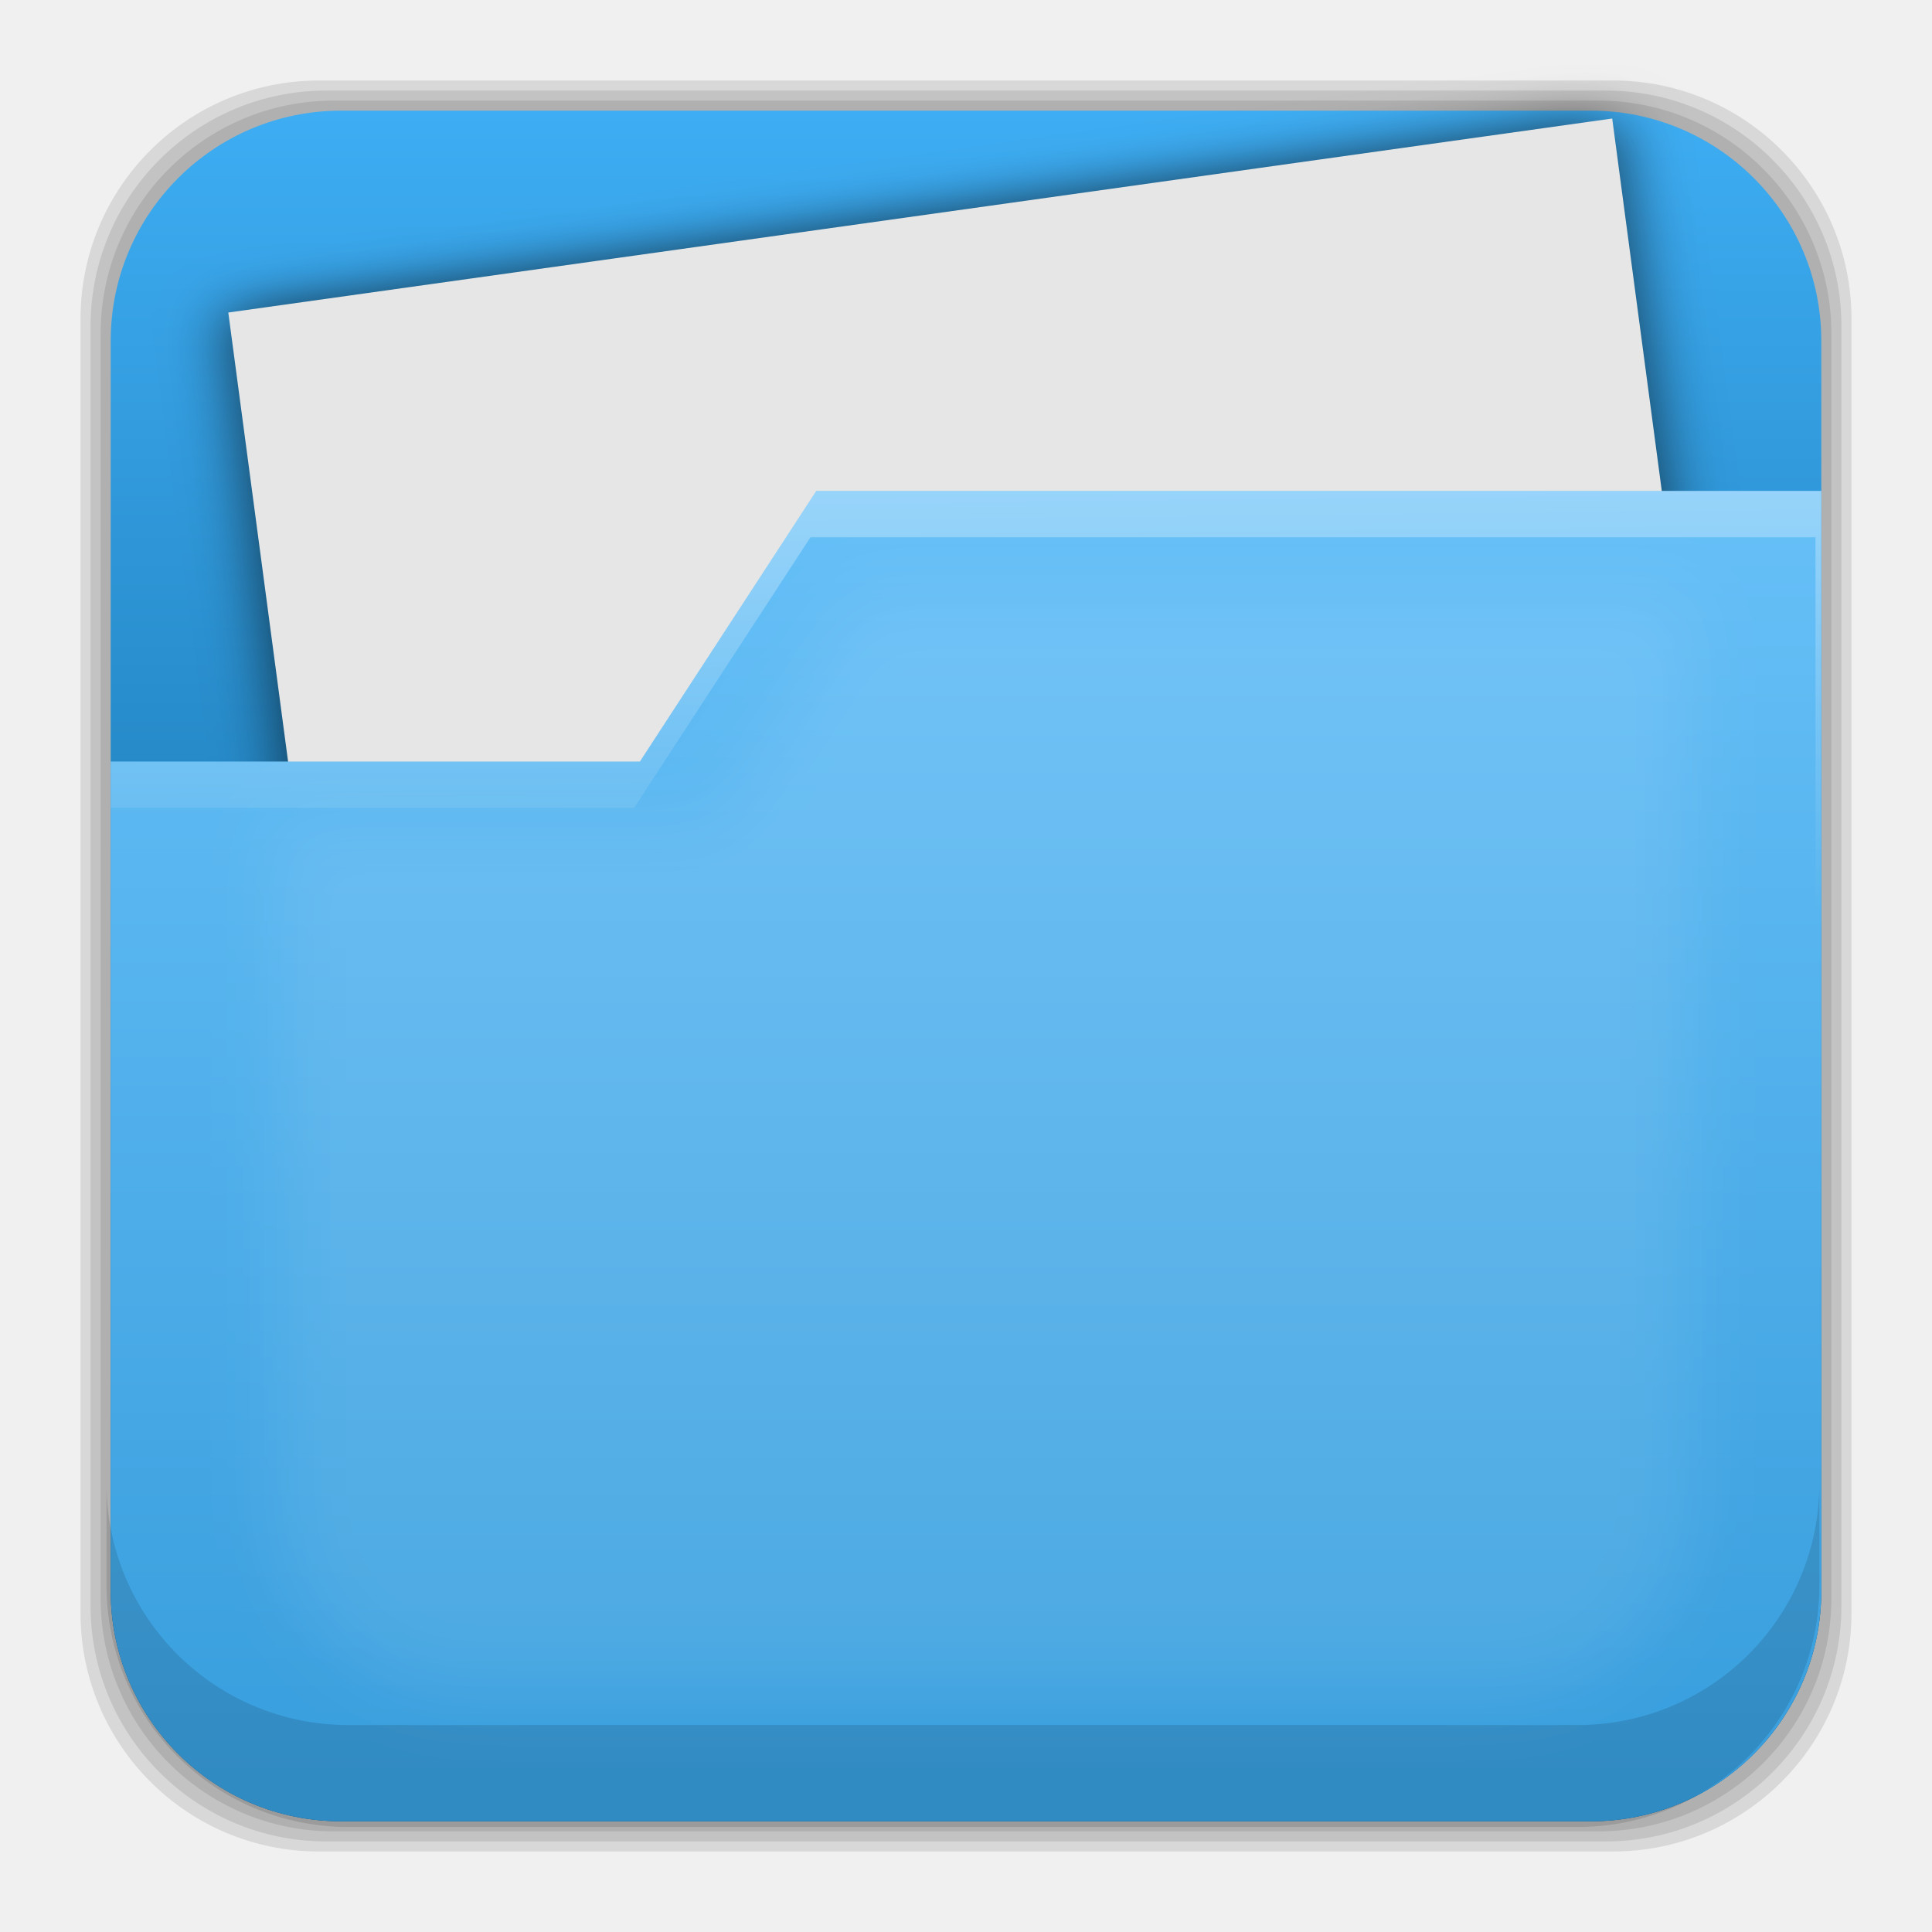
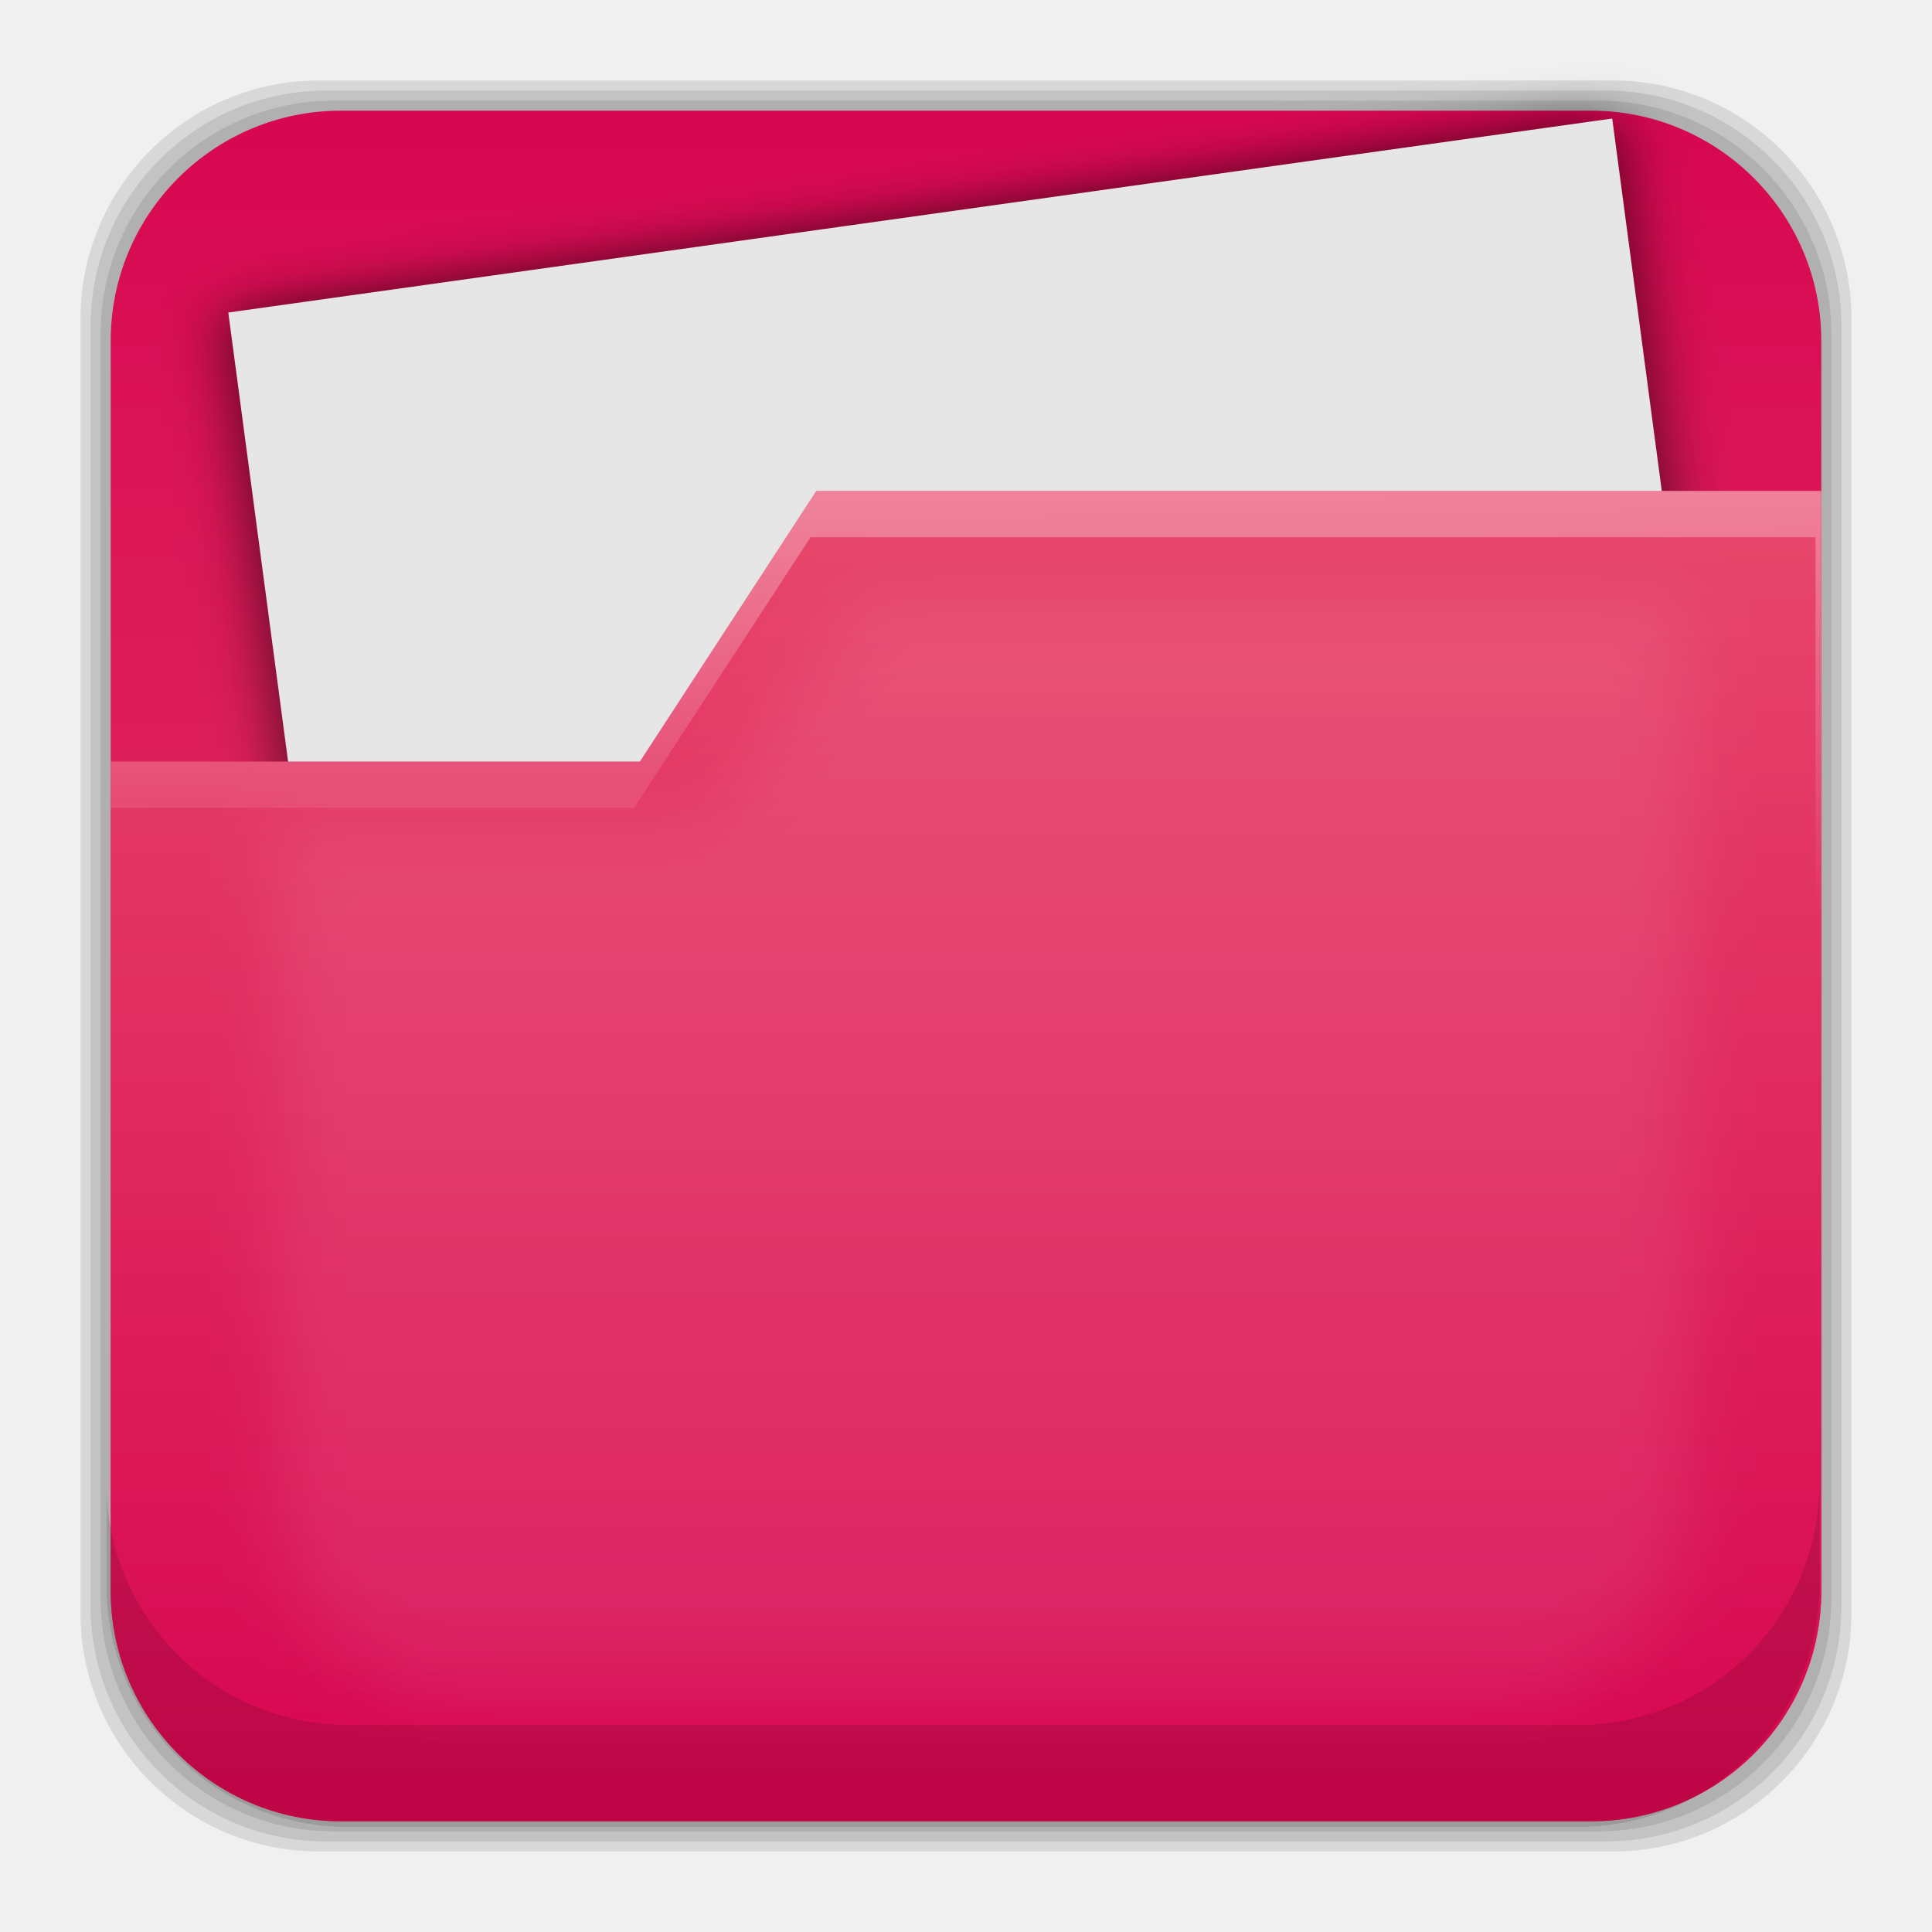
<svg xmlns="http://www.w3.org/2000/svg" xmlns:xlink="http://www.w3.org/1999/xlink" height="96" width="96" id="svg2" version="1.1">
  <defs id="defs4">
    <linearGradient x2="0" y1="20.221" y2="138.66" gradientUnits="userSpaceOnUse" id="linearGradient3613-3">
      <stop stop-color="#fff" id="stop7" />
      <stop stop-color="#fff" stop-opacity="0" offset="1" id="stop9" />
    </linearGradient>
    <clipPath id="clipPath3613-29">
      <rect x="6" rx="6" y="6" height="84" width="84" id="rect12" />
    </clipPath>
    <filter x="-0.192" y="-0.192" height="1.384" color-interpolation-filters="sRGB" id="filter3794-0" width="1.384">
      <feGaussianBlur stdDeviation="5.28" id="feGaussianBlur15" />
    </filter>
    <clipPath id="clipPath3860">
      <rect x="6" rx="6" y="18" height="72" width="84" id="rect18" />
    </clipPath>
    <filter x="-0.166" y="-0.197" height="1.394" color-interpolation-filters="sRGB" id="filter3870" width="1.331">
      <feGaussianBlur stdDeviation="5.17" id="feGaussianBlur21" />
    </filter>
    <linearGradient x2="0" xlink:href="#linearGradient3613-3" y1="22.933" y2="81.48" gradientUnits="userSpaceOnUse" id="linearGradient5696" />
    <linearGradient x1="93.01" x2="6.187" gradientUnits="userSpaceOnUse" id="linearGradient4640" gradientTransform="translate(0,956.36)">
      <stop stop-color="#be8e4a" stop-opacity="0.077" id="stop25" />
      <stop stop-color="#a67c25" offset="1" id="stop27" />
    </linearGradient>
-     <linearGradient xlink:href="#linearGradient4342" id="linearGradient4348" x1="5.499" y1="48" x2="90.499" y2="48" gradientUnits="userSpaceOnUse" />
-     <linearGradient id="linearGradient4342">
-       <stop style="stop-color:#3eadf3;stop-opacity:1;" offset="0" id="stop4344" />
-       <stop style="stop-color:#005285;stop-opacity:1" offset="1" id="stop4346" />
-     </linearGradient>
-     <linearGradient xlink:href="#linearGradient4366" id="linearGradient4372" x1="52.385" y1="88.512" x2="52.385" y2="26.095" gradientUnits="userSpaceOnUse" />
-     <linearGradient id="linearGradient4366">
-       <stop style="stop-color:#389edd;stop-opacity:1" offset="0" id="stop4368" />
-       <stop style="stop-color:#66bff7;stop-opacity:1" offset="1" id="stop4370" />
-     </linearGradient>
+     <linearGradient xlink:href="#linearGradient9168" id="linearGradient4348" x1="5.499" y1="48" x2="90.499" y2="48" gradientUnits="userSpaceOnUse" />
+     <linearGradient xlink:href="#linearGradient3617" id="linearGradient4372" x1="52.385" y1="88.512" x2="52.385" y2="26.095" gradientUnits="userSpaceOnUse" />
    <linearGradient xlink:href="#linearGradient4334" id="linearGradient4340" x1="44.36" y1="-20.335" x2="45.07" y2="45.913" gradientUnits="userSpaceOnUse" />
    <linearGradient id="linearGradient4334">
      <stop style="stop-color:white;stop-opacity:1;" offset="0" id="stop4336" />
      <stop style="stop-color:white;stop-opacity:0;" offset="1" id="stop4338" />
    </linearGradient>
    <filter style="color-interpolation-filters:sRGB" id="filter4390" x="-0.062" width="1.124" y="-0.08" height="1.159">
      <feGaussianBlur stdDeviation="1.804" id="feGaussianBlur4392" />
    </filter>
    <filter style="color-interpolation-filters:sRGB" id="filter4257" x="-0.049" width="1.097" y="-0.097" height="1.194">
      <feGaussianBlur stdDeviation="1.465" id="feGaussianBlur4259" />
    </filter>
+     <linearGradient x2="0" y1="90" y2="5.988" gradientUnits="userSpaceOnUse" id="linearGradient3617">
+       <stop stop-color="#d70751" id="stop4436" />
+       <stop stop-color="#e7466b" offset="1" id="stop4438" />
+     </linearGradient>
+     <linearGradient x2="0" y1="90" y2="5.988" gradientUnits="userSpaceOnUse" id="linearGradient9168">
+       <stop stop-color="#d70751" id="stop9170" />
+       <stop stop-color="#e7466b" offset="1" id="stop9172" />
+     </linearGradient>
  </defs>
  <rect id="rect4364" transform="matrix(0,1,1,0,0,0)" width="88" height="88" y="4" rx="11.846" x="4" style="opacity:0.1;fill:black;fill-opacity:1;stroke:none" />
  <rect style="opacity:0.1;fill:black;fill-opacity:1;stroke:none" x="4.5" rx="11.711" y="4.5" height="87" width="87" transform="matrix(0,1,1,0,0,0)" id="rect4362" />
  <rect id="rect4360" transform="matrix(0,1,1,0,0,0)" width="86" height="86" y="5" rx="11.577" x="5" style="opacity:0.1;fill:black;fill-opacity:1;stroke:none" />
-   <rect style="fill:url(#linearGradient4348);fill-opacity:1;stroke:none" x="5.499" rx="11.442" y="5.5" height="85" width="85" transform="matrix(0,1,1,0,0,0)" id="rect4300" />
+   <rect style="fill:url(#linearGradient4348);fill-opacity:1.0;stroke:none" x="5.499" rx="11.442" y="5.5" height="85" width="85" transform="matrix(0,1,1,0,0,0)" id="rect4300" />
  <rect transform="matrix(0.9903164,-0.1388289,0.1319633,0.9912546,0,0)" id="rect4251" width="69.438" visibility="visible" height="26.778" y="16.954" display="inline" x="9.196" style="color:black;display:inline;visibility:visible;fill:black;fill-opacity:1;fill-rule:nonzero;stroke:none;stroke-width:2.5;filter:url(#filter4257);opacity:0.681" />
  <rect style="color:black;display:inline;visibility:visible;fill:#e6e6e6;fill-opacity:1;fill-rule:nonzero;stroke:none;stroke-width:2.5" x="9.196" display="inline" y="16.954" height="26.778" visibility="visible" width="69.438" id="rect4302" transform="matrix(0.9903164,-0.1388289,0.1319633,0.9912546,0,0)" />
-   <path style="fill:url(#linearGradient4372);fill-opacity:1;stroke:none" d="m 40.562,24.394 -8.766,13.447 -26.297,0 0,41.205 c 0,6.339 5.116,11.455 11.455,11.455 l 62.09,0 C 85.384,90.501 90.5,85.385 90.5,79.046 l 0,-54.652 -49.938,0 z" id="path4304" />
+   <path style="fill:url(#linearGradient4372);fill-opacity:1.0;stroke:none" d="m 40.562,24.394 -8.766,13.447 -26.297,0 0,41.205 c 0,6.339 5.116,11.455 11.455,11.455 l 62.09,0 C 85.384,90.501 90.5,85.385 90.5,79.046 l 0,-54.652 -49.938,0 z" id="path4304" />
  <path style="fill:url(#linearGradient4340);fill-opacity:1;stroke:none" d="m 40.562,24.394 -8.766,13.447 -26.297,0 0,2.301 26.008,0 8.766,-13.447 49.938,0 0,54.652 c 0,0.097 -0.011,0.191 -0.014,0.287 0.192,-0.832 0.303,-1.696 0.303,-2.588 l 0,-54.652 -49.938,0 z" id="path4319" />
  <path style="fill-opacity:0.118" id="path64" d="m 5.292,73.685 0,5.066 c 0,6.668 5.365,12.032 12.032,12.032 l 61.049,0 c 6.668,0 12.032,-5.364 12.032,-12.032 l 0,-5.066 c 0,6.668 -5.364,12.032 -12.032,12.032 l -61.049,0 c -6.668,0 -12.032,-5.364 -12.032,-12.032 z" />
  <path id="path4374" d="m 42.716,29.732 -7.219,11.074 -21.656,0 0,33.934 c 0,5.22 4.213,9.434 9.434,9.434 l 51.133,0 c 5.22,0 9.434,-4.213 9.434,-9.434 l 0,-45.008 -41.125,0 z" style="opacity:0.089;fill:white;fill-opacity:1;stroke:none;filter:url(#filter4390)" />
+   <use xlink:href="#SVGCleanerId_0" id="use4458" style="fill:url(#linearGradient3617)" transform="translate(50.44068,19.11864)" x="0" y="0" width="100%" height="100%" />
</svg>
